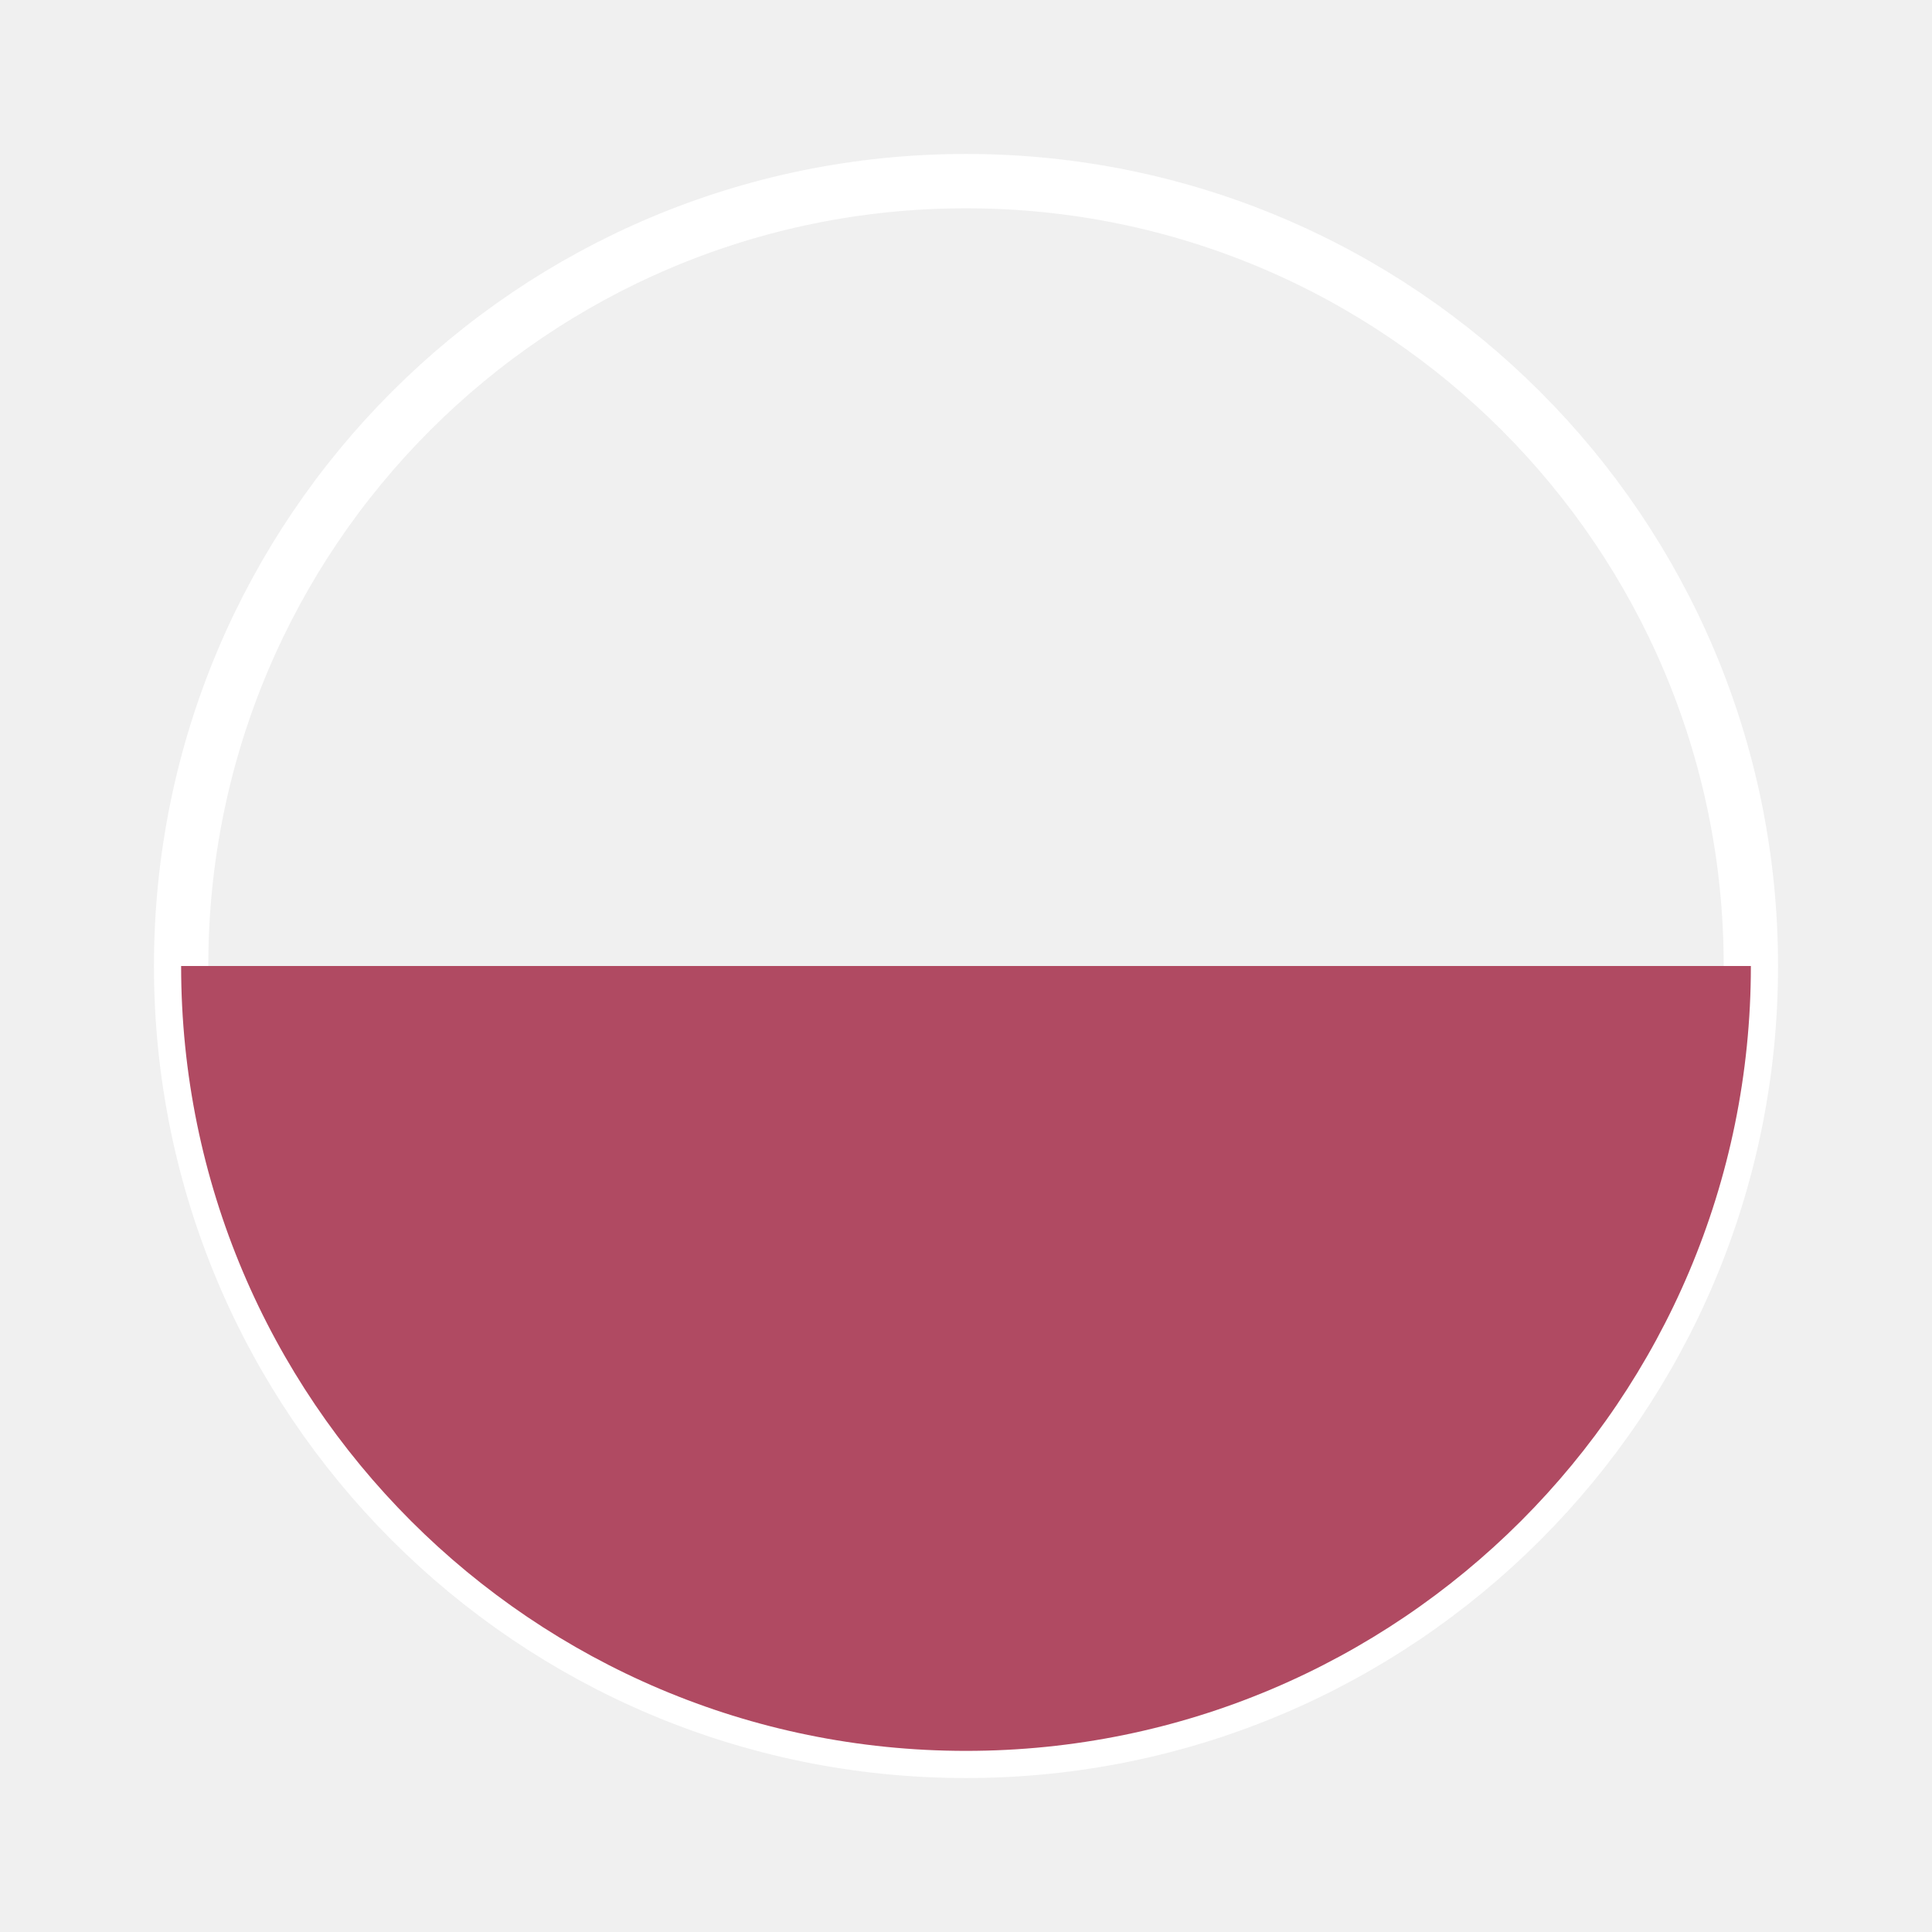
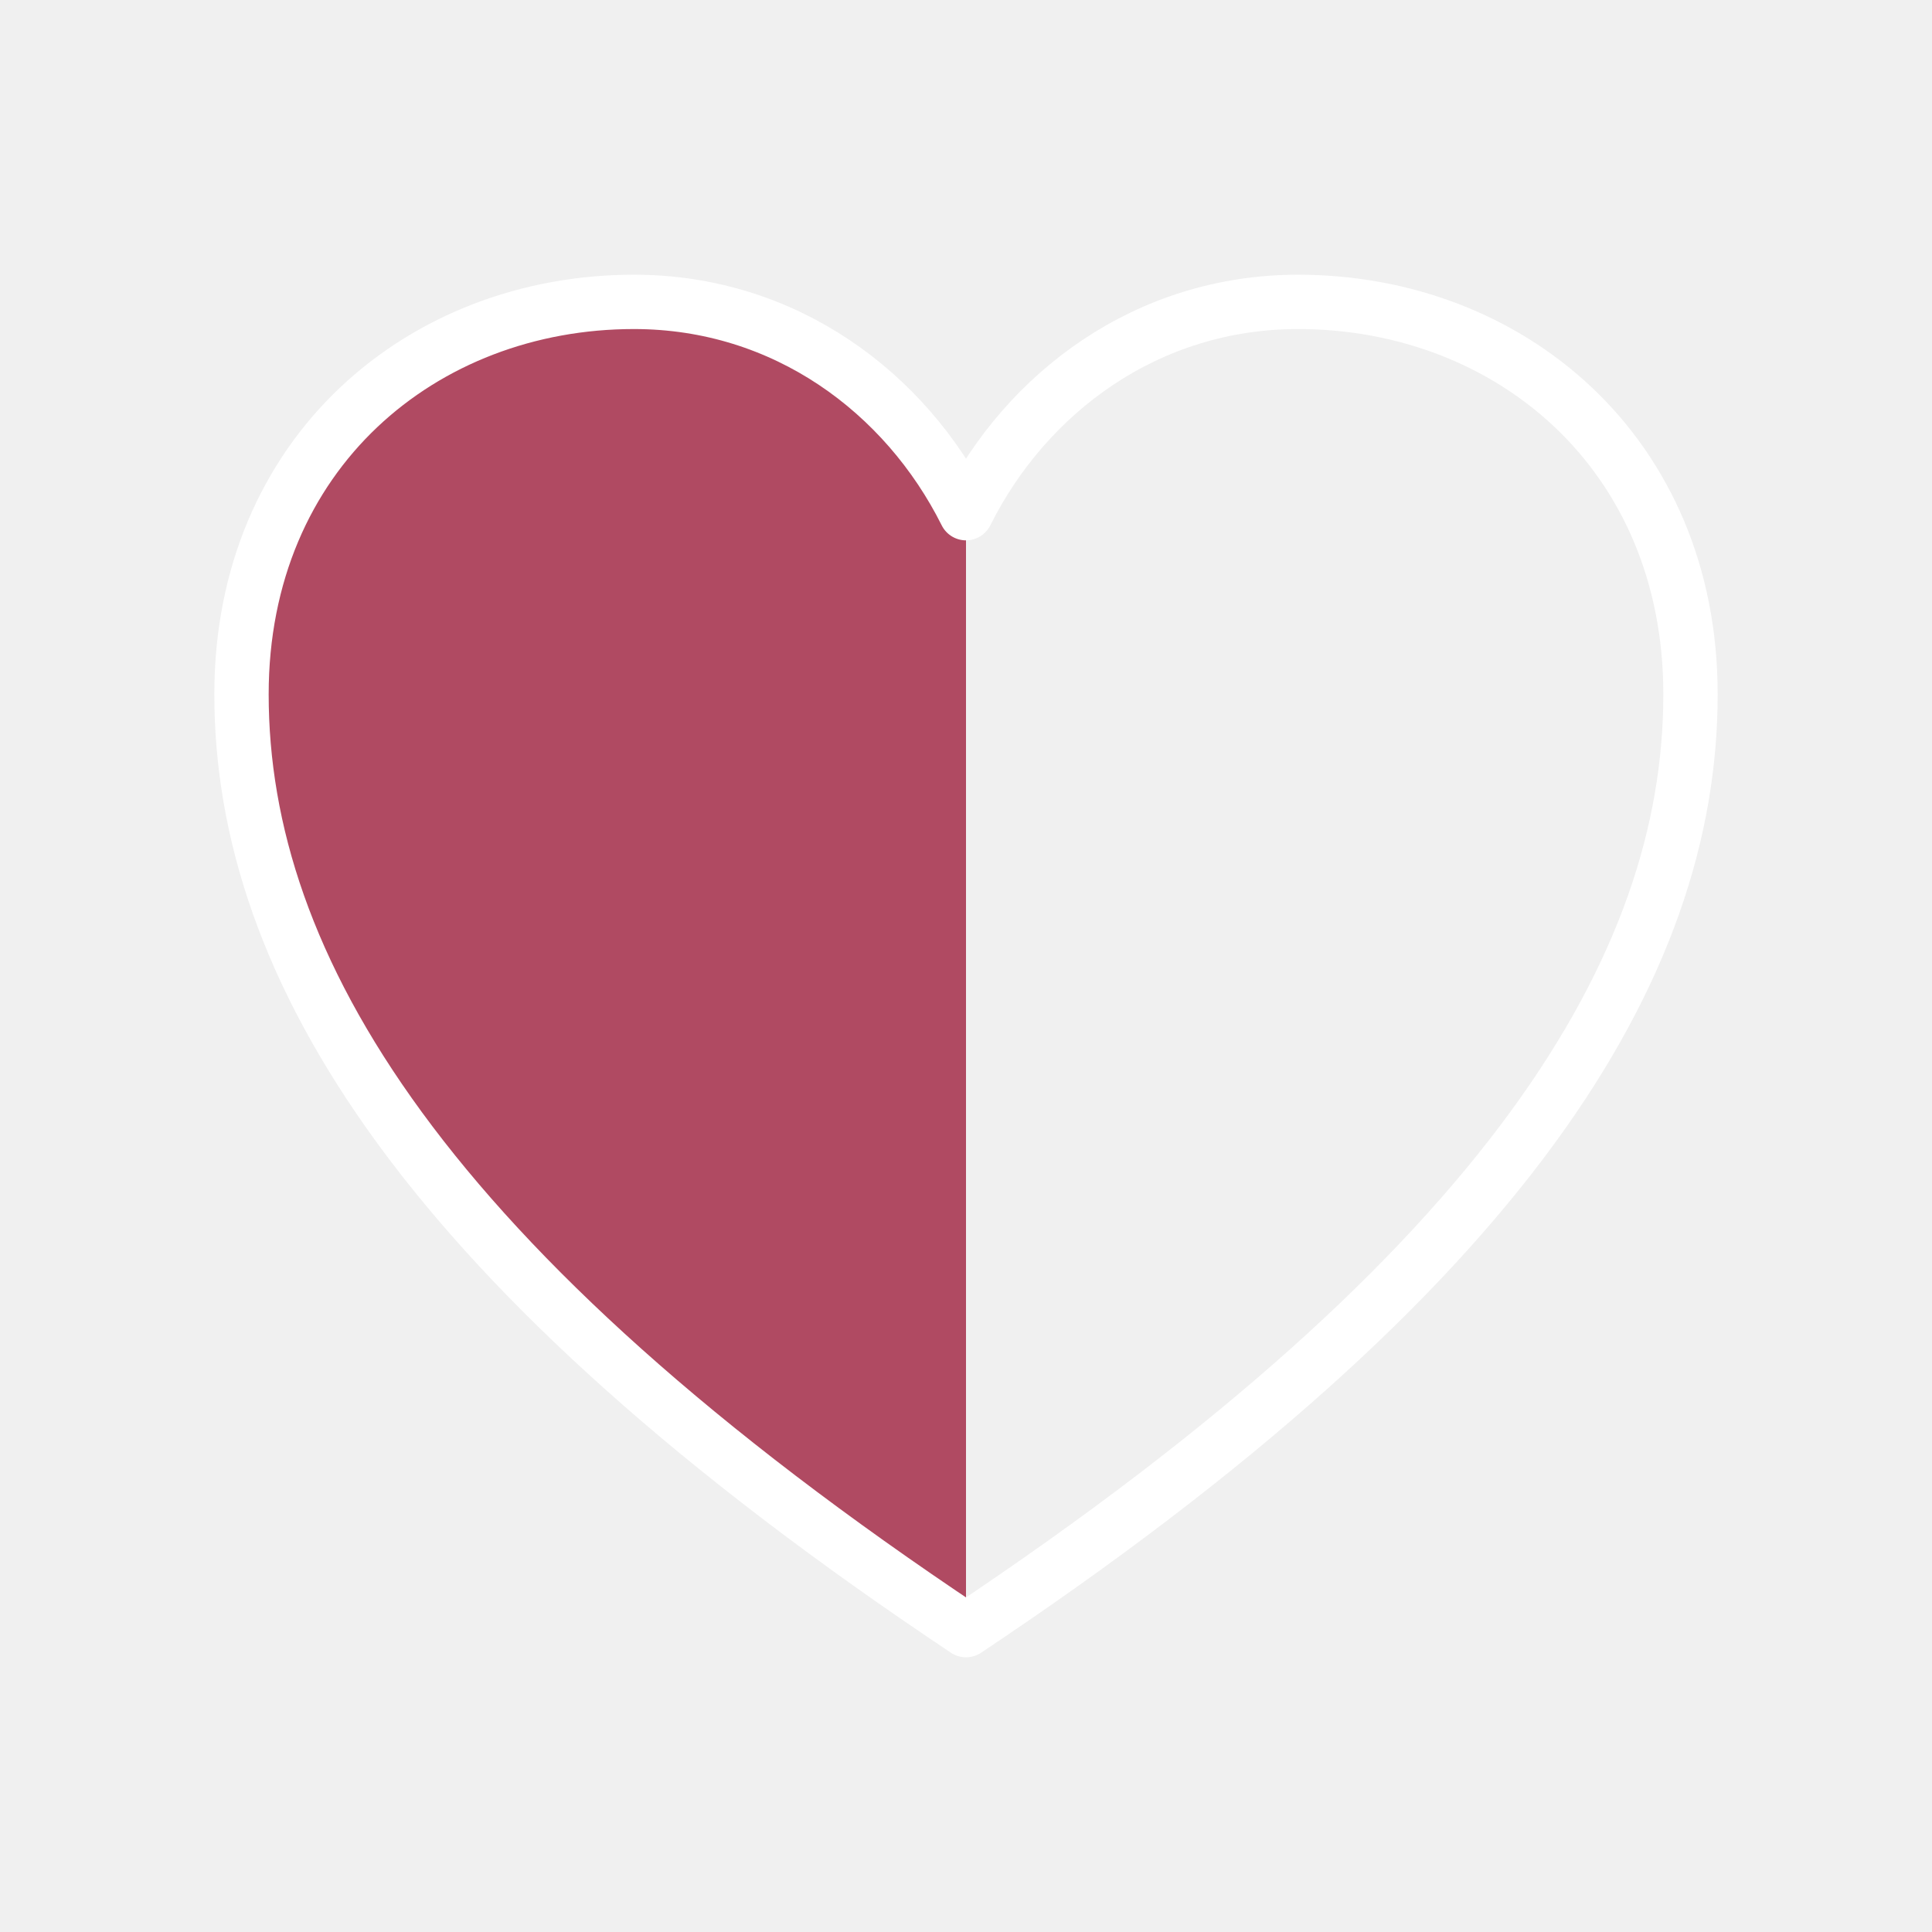
<svg xmlns="http://www.w3.org/2000/svg" viewBox="0 0 64 64" width="64" height="64">
-   <circle cx="32" cy="32" r="26" fill="none" stroke="#FFFFFF" stroke-width="1.8" />
-   <path d="M6 32 L58 32 A26 26 0 0 1 6 32Z" fill="#B04A62" />
+   <g transform="translate(0 0) scale(1)">
+     <path d="M32 54 C14 42 8 32 8 23 C8 15 14 10 21 10 C26 10 30 13 32 17 Z" fill="#B04A62" />
+     <path d="M32 54 C14 42 8 32 8 23 C8 15 14 10 21 10 C26 10 30 13 32 17 C34 13 38 10 43 10 C50 10 56 15 56 23 C56 32 50 42 32 54Z" fill="none" stroke="#FFFFFF" stroke-width="1.8" stroke-linejoin="round" />
+   </g>
</svg>
